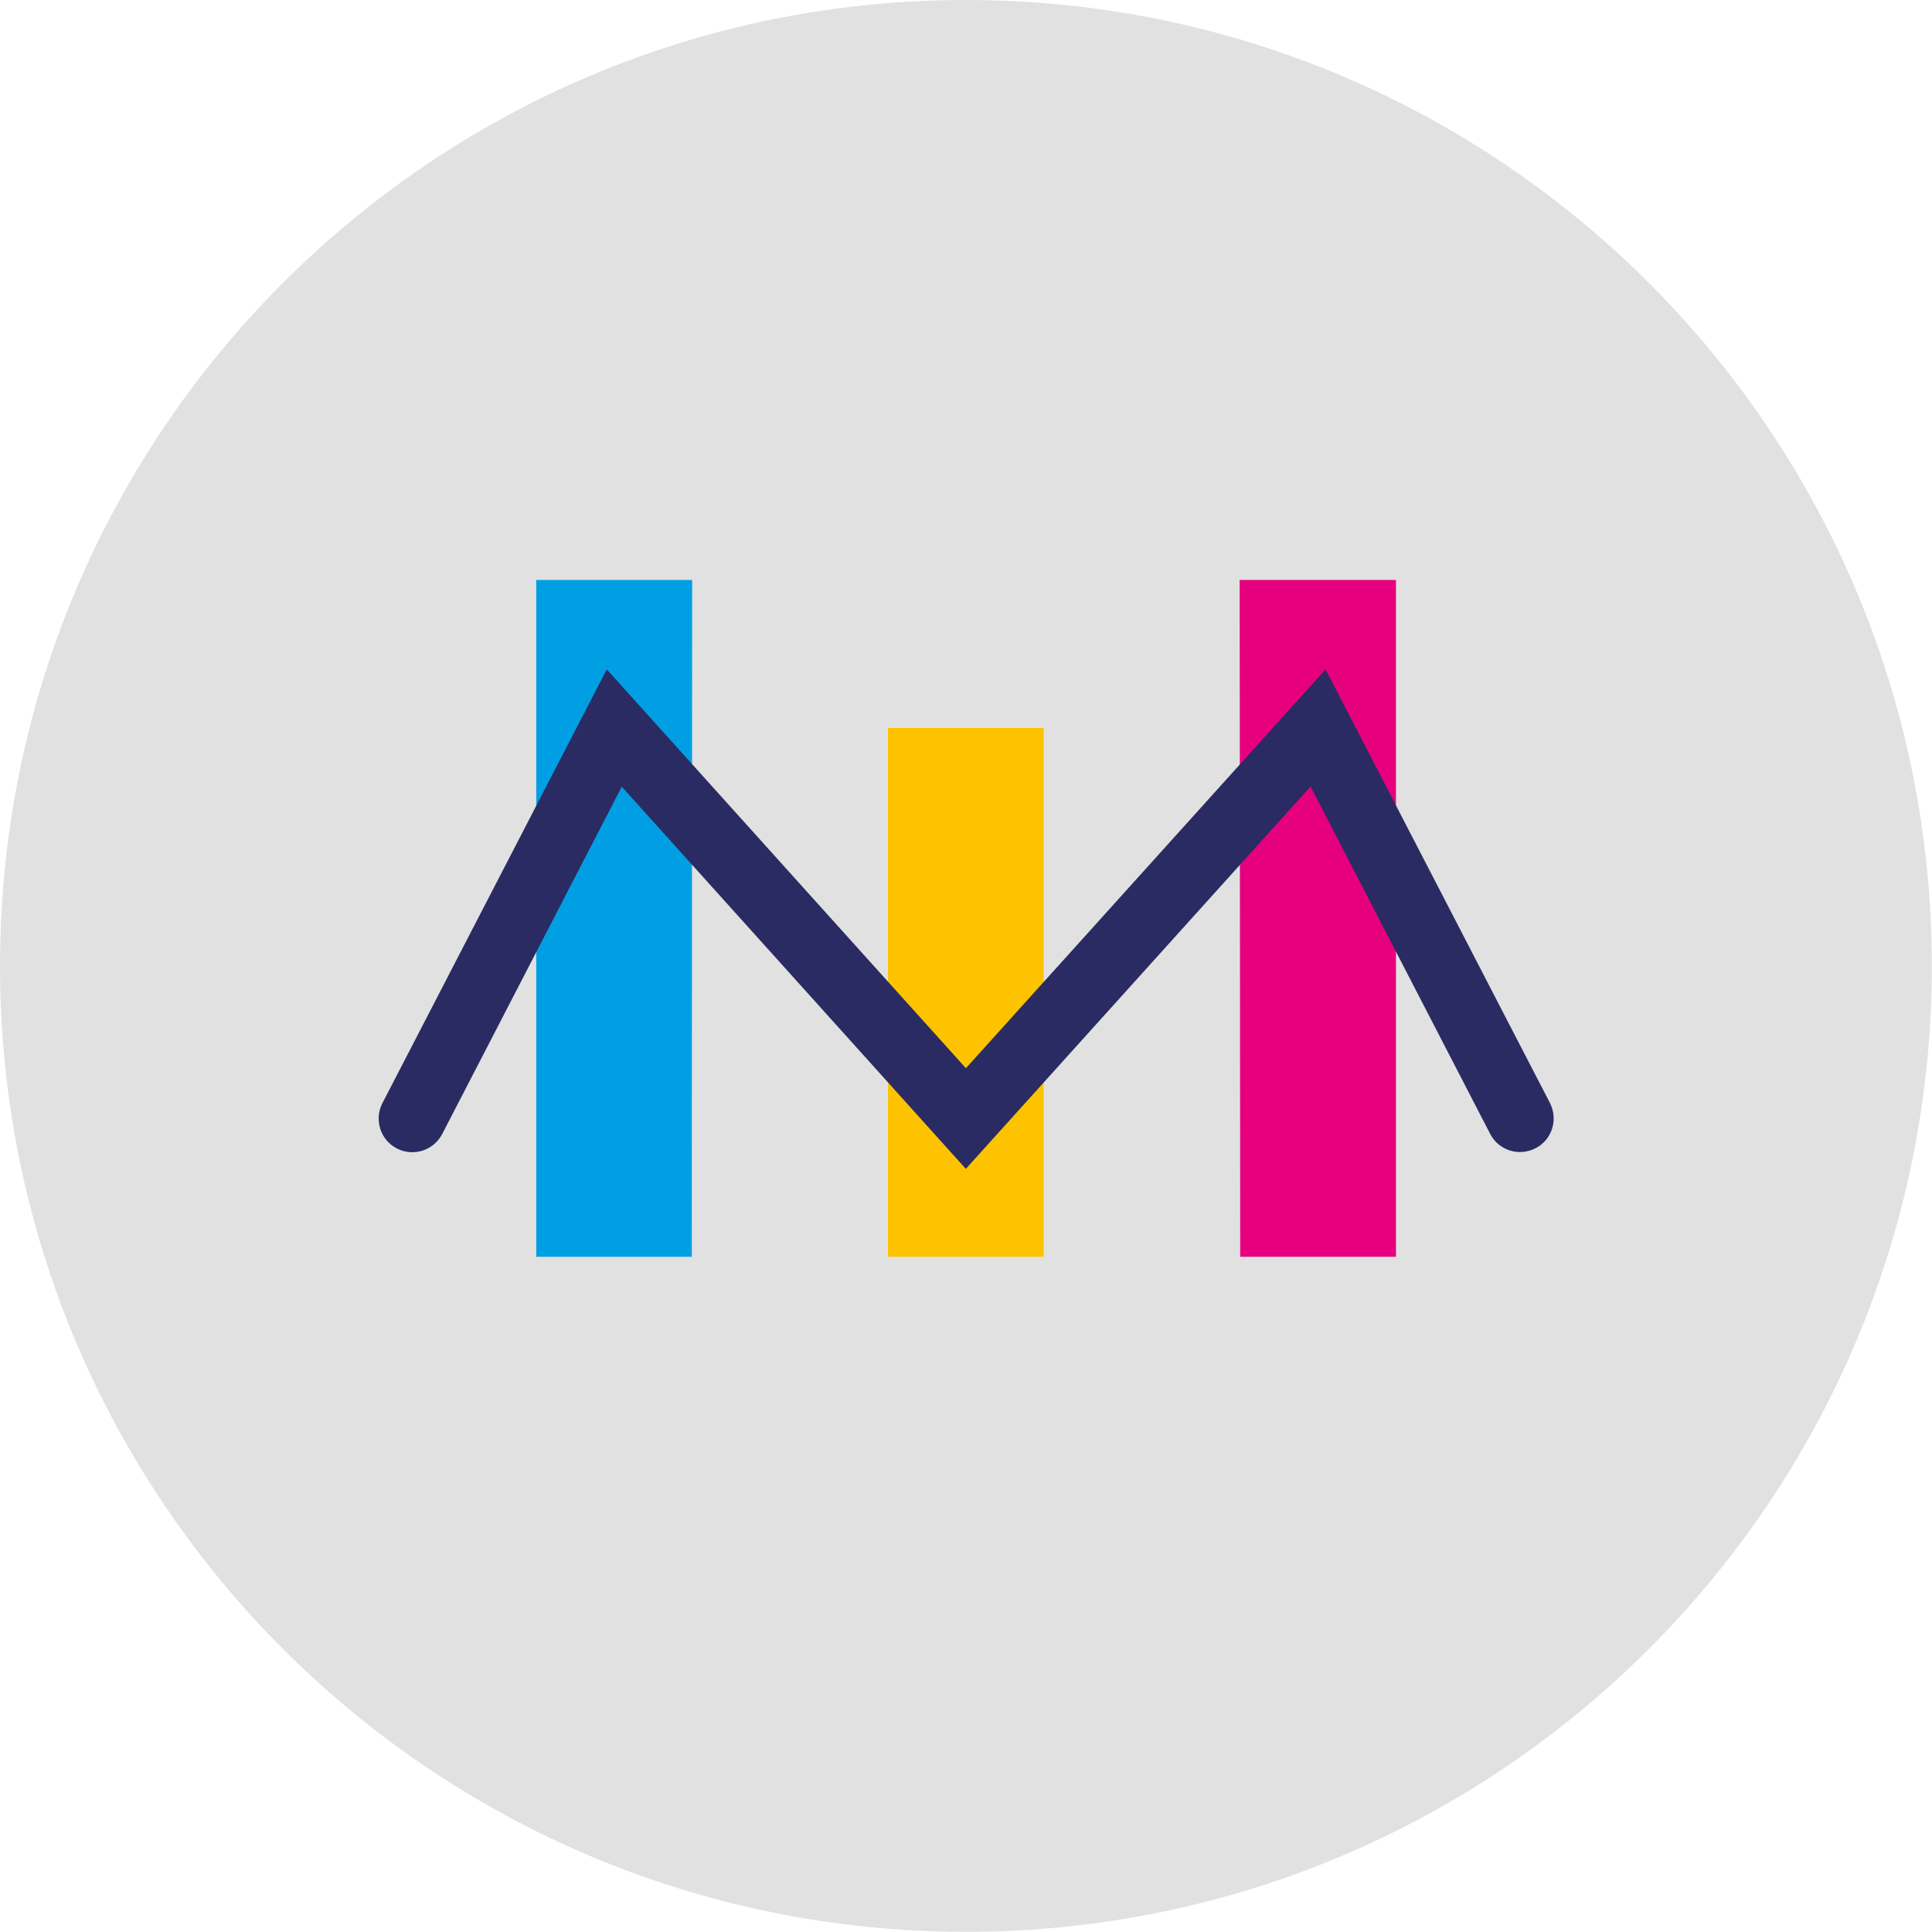
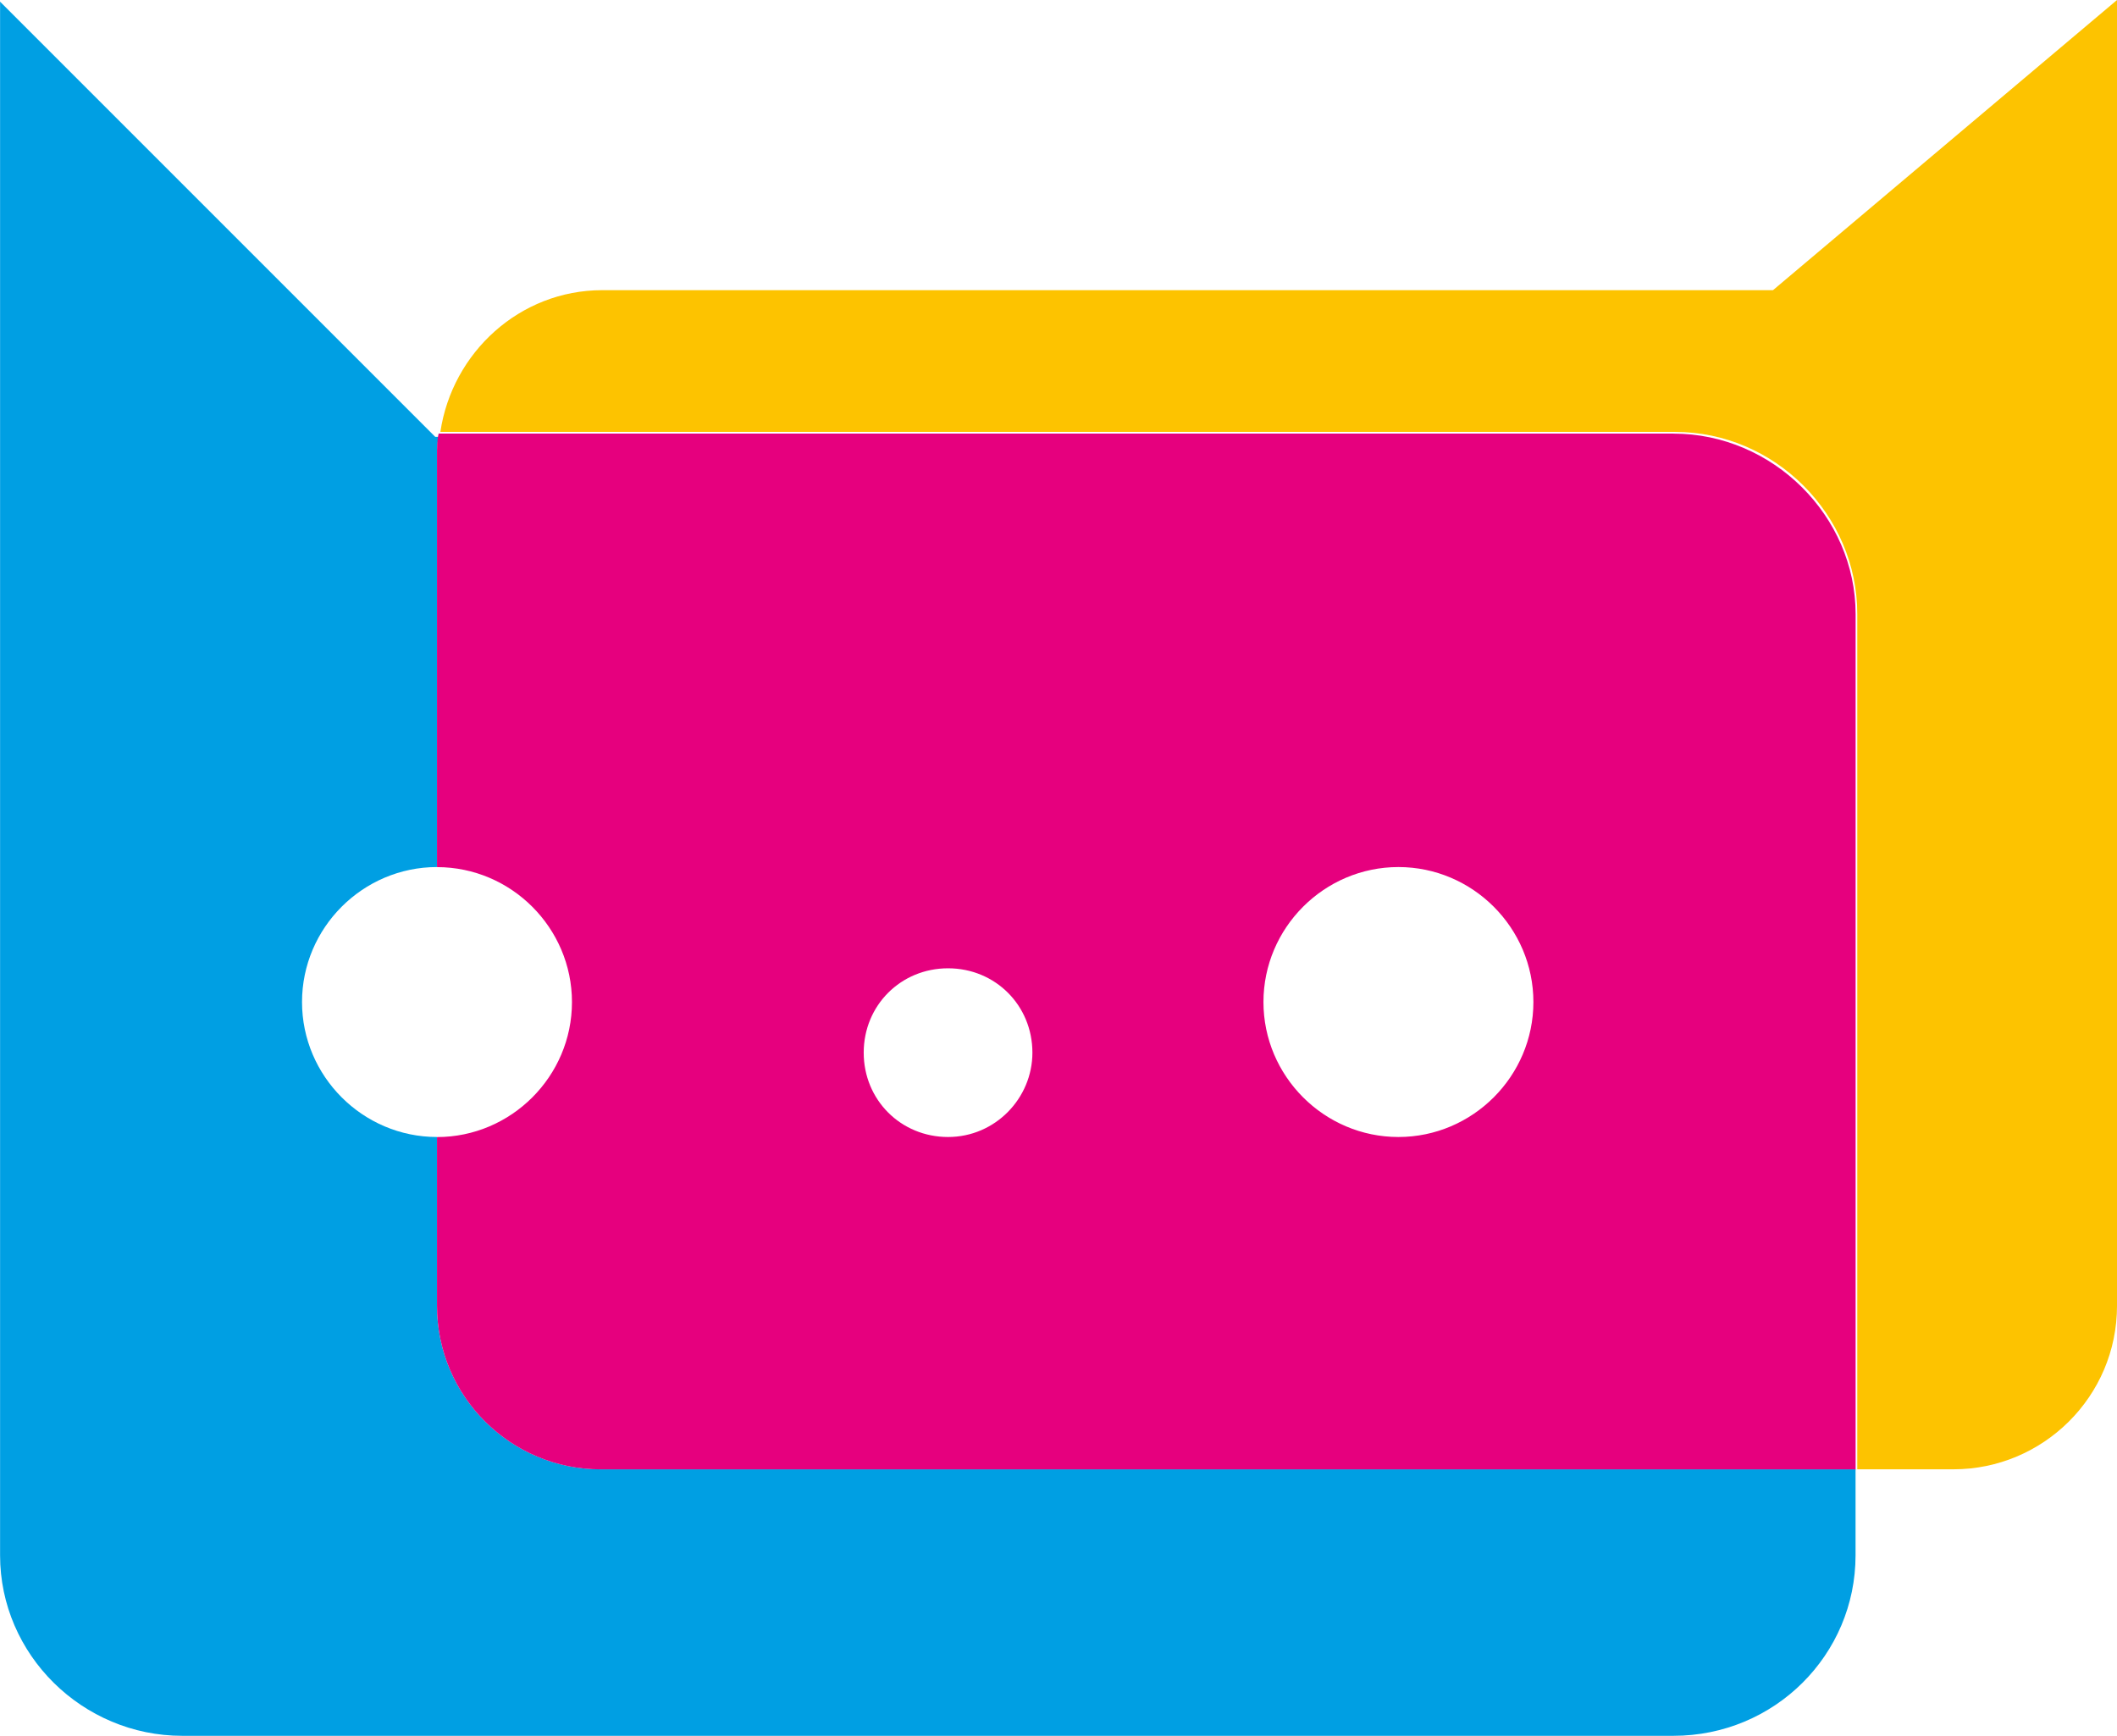
- <svg xmlns="http://www.w3.org/2000/svg" id="Capa_2" data-name="Capa 2" viewBox="0 0 109.53 109.53">
-   <defs>
-     <style>
-       .cls-1 {
-         fill: #e2e1e1;
-       }
- 
-       .cls-1, .cls-2, .cls-3, .cls-4, .cls-5 {
-         stroke-width: 0px;
-       }
- 
-       .cls-2 {
-         fill: #009fe3;
-       }
- 
-       .cls-3 {
-         fill: #2a2b63;
-       }
- 
-       .cls-4 {
-         fill: #fdc300;
-       }
- 
-       .cls-5 {
-         fill: #e6007e;
-       }
-     </style>
-   </defs>
-   <g id="Capa_4" data-name="Capa 4">
-     <g>
-       <circle class="cls-1" cx="54.76" cy="54.76" r="54.76" />
-       <g>
-         <polygon class="cls-5" points="70.28 32.88 70.31 71.25 79.14 71.25 79.14 32.88 70.28 32.88" />
-         <polygon class="cls-2" points="30.4 71.25 39.22 71.25 39.24 32.88 30.4 32.88 30.4 71.25" />
-         <rect class="cls-4" x="50.34" y="41.27" width="8.83" height="29.98" />
-         <path class="cls-3" d="M54.75,66.26l-19.5-21.66-10.18,19.69c-.49.94-1.64,1.3-2.57.82-.94-.48-1.3-1.64-.82-2.57l12.72-24.59,20.36,22.61,20.39-22.61,12.72,24.58c.48.94.12,2.09-.82,2.57-.94.48-2.09.12-2.57-.82l-10.18-19.69-19.53,21.66Z" />
-       </g>
-     </g>
+ <svg xmlns="http://www.w3.org/2000/svg" width="33.205mm" height="27.226mm" version="1.1" viewBox="0 0 33.205 27.226">
+   <g transform="translate(-158.2208,-97.89583)" stroke-width=".265">
+     <path class="st1" d="m187.325 120.967v1.323c0 1.561-1.27 2.831-2.857 2.831h-23.389c-1.561 0-2.857-1.27-2.857-2.831v-24.368l6.826 6.826h0.053c-0.026 0.106-0.026 0.238-0.026 0.344v6.403c-1.164 0-2.117 0.953-2.117 2.117 0 1.164 0.953 2.117 2.117 2.117v2.646c0 1.429 1.164 2.566 2.566 2.566h19.685z" fill="#009fe3" />
+     <path class="st2" d="m184.468 104.696h-19.367c-0.026 0.106-0.026 0.238-0.026 0.344v6.456c1.164 0 2.117 0.953 2.117 2.117 0 1.164-0.953 2.117-2.117 2.117v2.646c0 1.429 1.164 2.566 2.566 2.566h19.685v-13.414c0-1.535-1.296-2.831-2.857-2.831zm-11.377 11.033c-0.741 0-1.323-0.582-1.323-1.323 0-0.741 0.582-1.323 1.323-1.323 0.741 0 1.323 0.582 1.323 1.323 0 0.714-0.582 1.323-1.323 1.323zm7.064 0c-1.164 0-2.117-0.953-2.117-2.117 0-1.164 0.953-2.117 2.117-2.117s2.117 0.953 2.117 2.117c0 1.164-0.953 2.117-2.117 2.117z" fill="#e6007e" />
+     <path class="st3" d="m191.426 97.896v20.479c0 1.429-1.164 2.566-2.566 2.566h-1.508v-13.414c0-1.561-1.296-2.857-2.857-2.857h-19.367c0.185-1.244 1.244-2.223 2.54-2.223h18.362z" fill="#fdc300" />
  </g>
</svg>
